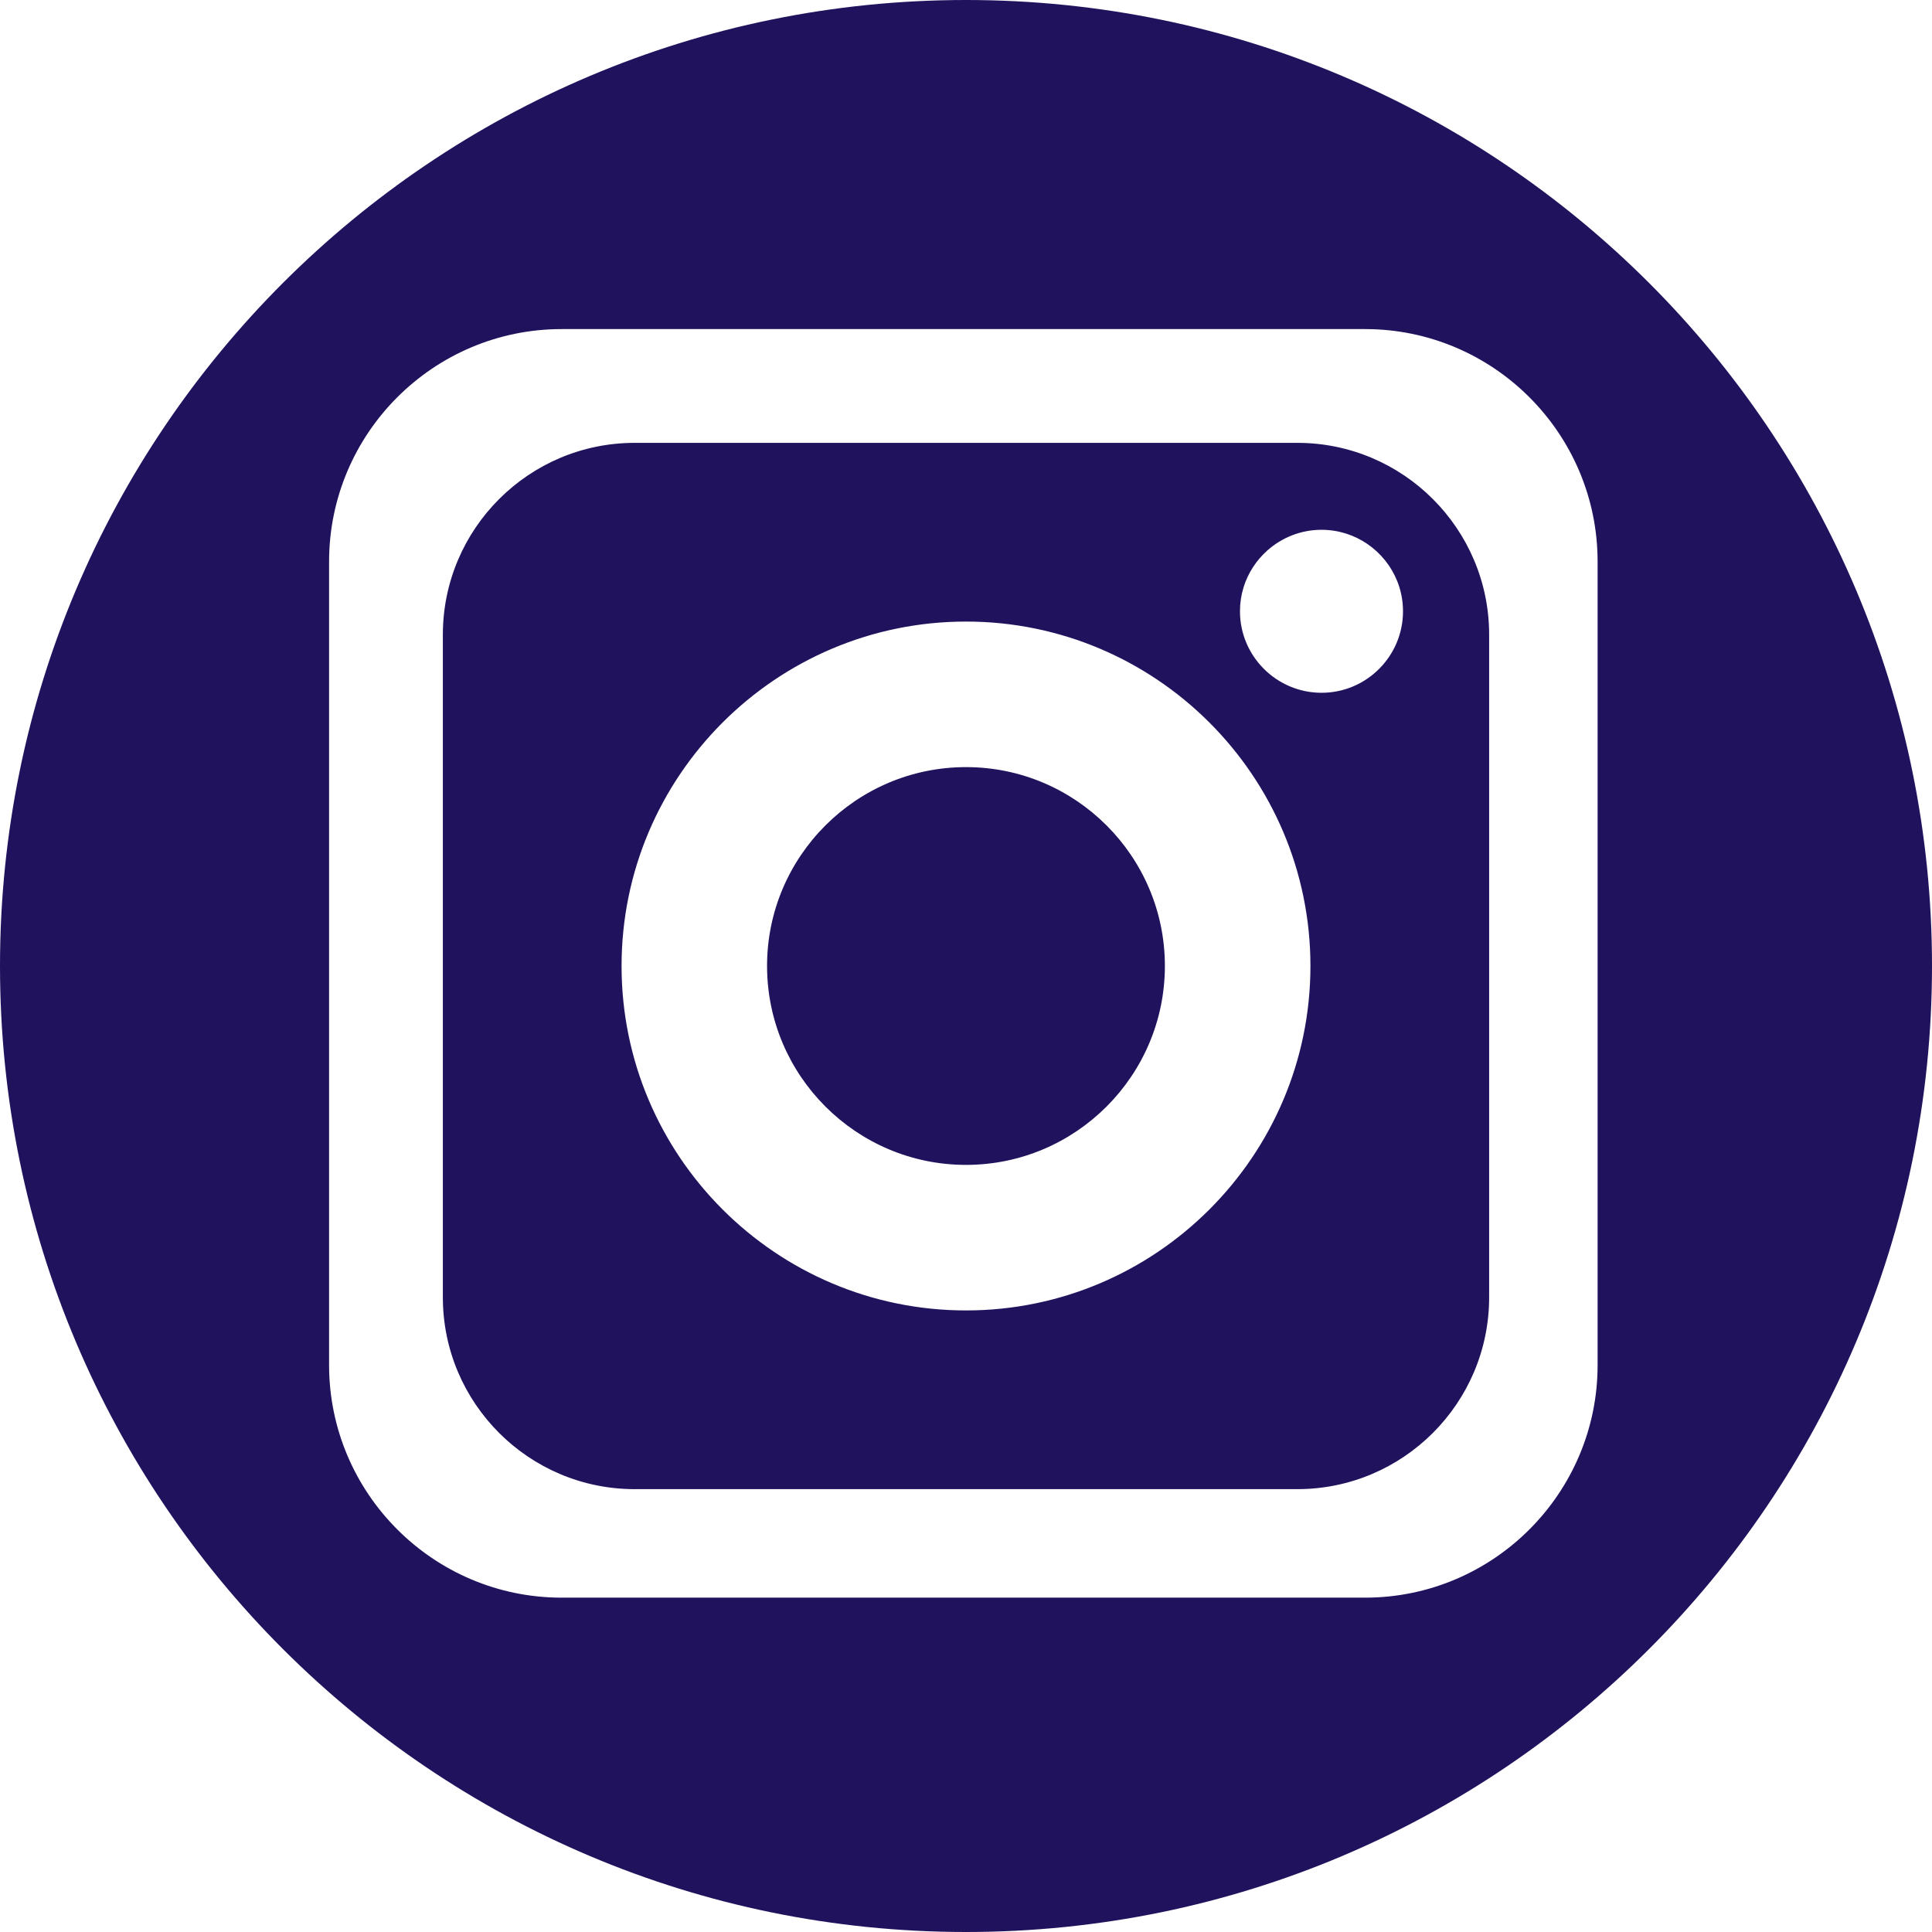
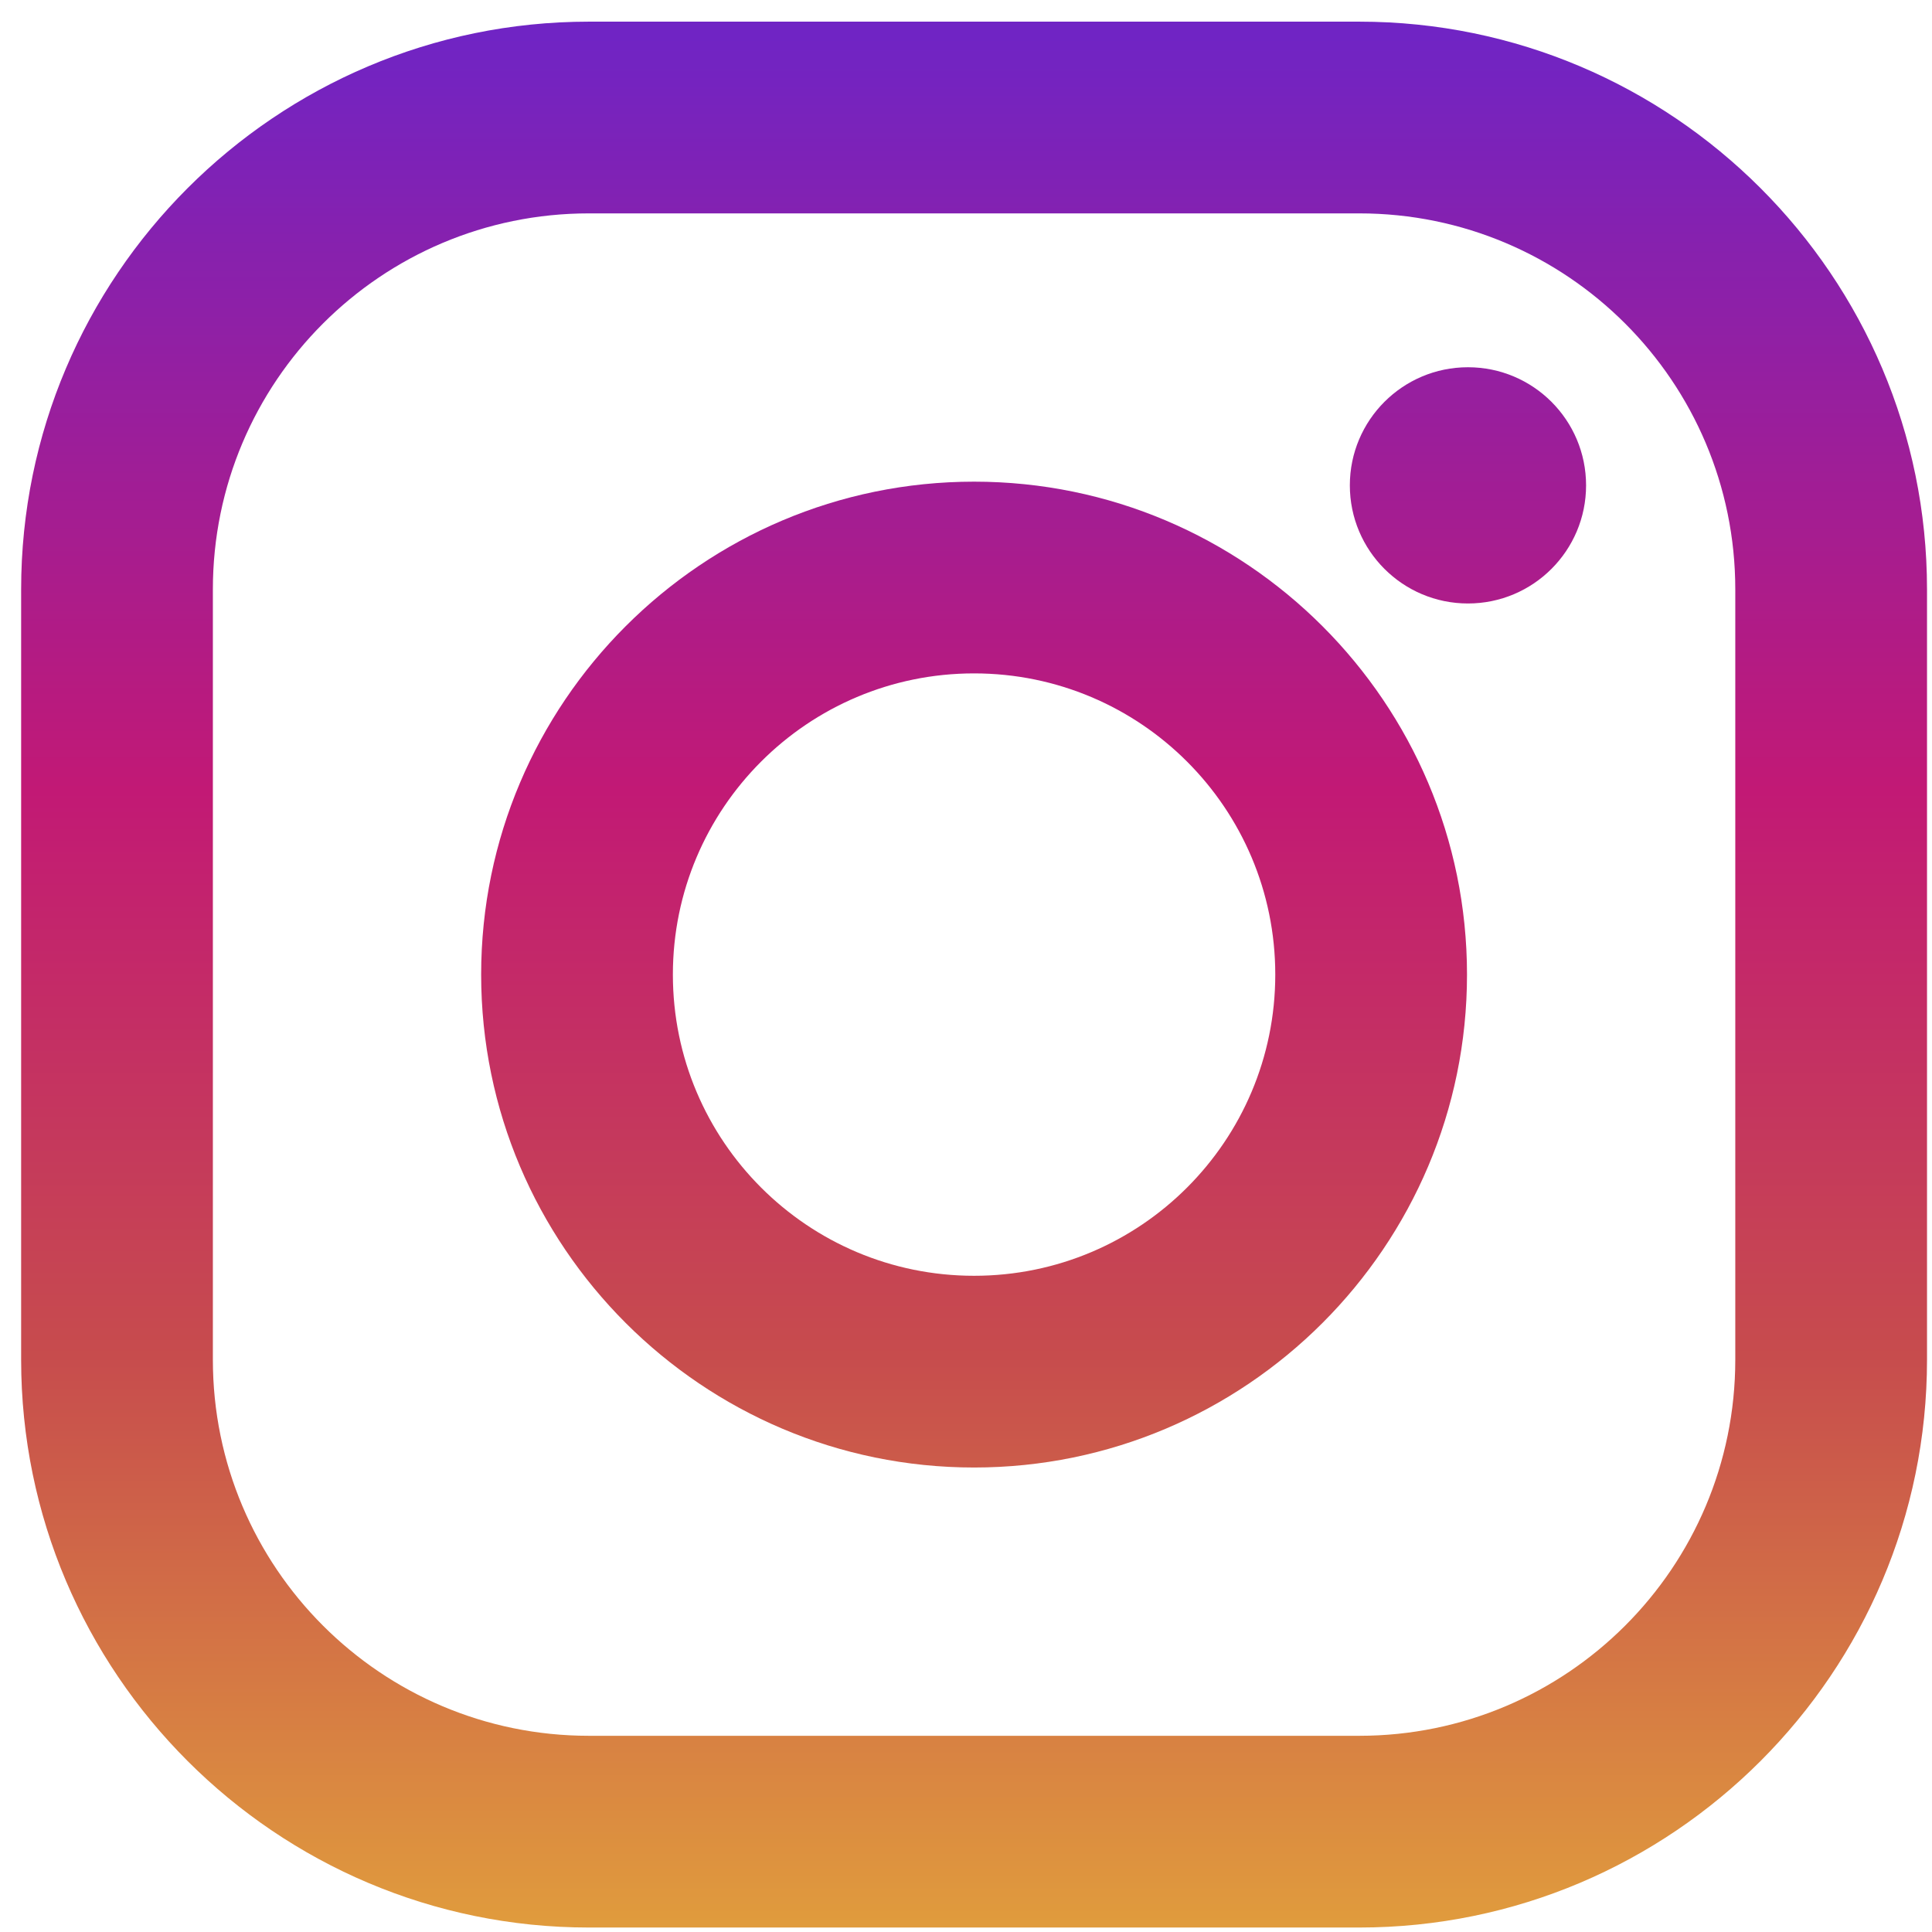
- <svg xmlns="http://www.w3.org/2000/svg" width="36" height="36" viewBox="0 0 36 36" fill="none">
-   <path fill-rule="evenodd" clip-rule="evenodd" d="M18 36C27.941 36 36 27.941 36 18C36 8.059 27.941 0 18 0C8.059 0 0 8.059 0 18C0 27.941 8.059 36 18 36ZM25.436 6.132H10.465C8.076 6.132 6.132 8.076 6.132 10.465V25.436C6.132 27.825 8.076 29.77 10.465 29.77H25.436C27.825 29.77 29.769 27.825 29.769 25.436V10.465C29.769 8.076 27.825 6.132 25.436 6.132ZM11.826 8.252C9.855 8.252 8.252 9.855 8.252 11.826V24.174C8.252 26.145 9.855 27.748 11.826 27.748H24.174C26.145 27.748 27.748 26.145 27.748 24.174V11.826C27.748 9.855 26.145 8.252 24.174 8.252H11.826ZM18 24.418C14.461 24.418 11.582 21.539 11.582 18C11.582 14.461 14.461 11.582 18 11.582C21.539 11.582 24.418 14.461 24.418 18C24.418 21.539 21.539 24.418 18 24.418ZM24.625 12.909C23.787 12.909 23.105 12.227 23.105 11.391C23.105 11.084 23.196 10.799 23.352 10.562C23.426 10.449 23.514 10.348 23.613 10.259C23.882 10.019 24.236 9.872 24.625 9.872C25.263 9.872 25.811 10.269 26.035 10.828C26.105 11.002 26.143 11.191 26.143 11.391C26.143 12.227 25.462 12.909 24.625 12.909ZM14.293 17.999C14.293 15.957 15.957 14.294 18 14.294C20.044 14.294 21.706 15.957 21.706 17.999C21.706 20.043 20.044 21.706 18 21.706C15.957 21.706 14.293 20.043 14.293 17.999Z" fill="#21125E" />
+ <svg xmlns="http://www.w3.org/2000/svg" xmlns:xlink="http://www.w3.org/1999/xlink" width="36" height="36" viewBox="0 0 36 36" fill="none" version="1.1" id="svg6">
+   <defs id="defs10">
+     <linearGradient id="SVGID_1_" gradientUnits="userSpaceOnUse" x1="275.517" y1="4.57" x2="275.517" y2="549.72" gradientTransform="matrix(1,0,0,-1,0,554)">
+       <stop offset="0" style="stop-color:#E09B3D" id="stop2" />
+       <stop offset="0.3" style="stop-color:#C74C4D" id="stop4" />
+       <stop offset="0.6" style="stop-color:#C21975" id="stop6" />
+       <stop offset="1" style="stop-color:#7024C4" id="stop8" />
+     </linearGradient>
+     <linearGradient id="SVGID_3_" gradientUnits="userSpaceOnUse" x1="418.31" y1="4.57" x2="418.31" y2="549.72" gradientTransform="matrix(1,0,0,-1,0,554)">
+       <stop offset="0" style="stop-color:#E09B3D" id="stop24" />
+       <stop offset="0.3" style="stop-color:#C74C4D" id="stop26" />
+       <stop offset="0.6" style="stop-color:#C21975" id="stop28" />
+       <stop offset="1" style="stop-color:#7024C4" id="stop30" />
+     </linearGradient>
+     <linearGradient xlink:href="#SVGID_1_" id="linearGradient904" gradientUnits="userSpaceOnUse" gradientTransform="matrix(1,0,0,-1,0,554)" x1="275.517" y1="4.57" x2="275.517" y2="549.72" />
+     <linearGradient xlink:href="#SVGID_1_" id="linearGradient906" gradientUnits="userSpaceOnUse" gradientTransform="matrix(1,0,0,-1,0,554)" x1="275.517" y1="4.57" x2="275.517" y2="549.72" />
+   </defs>
+   <g id="g35" transform="matrix(0.06444841,0,0,0.06444841,0.3938698,0.4034088)">
+     <linearGradient id="linearGradient928" gradientUnits="userSpaceOnUse" x1="275.517" y1="4.57" x2="275.517" y2="549.72" gradientTransform="matrix(1,0,0,-1,0,554)">
+       <stop offset="0" style="stop-color:#E09B3D" id="stop920" />
+       <stop offset="0.3" style="stop-color:#C74C4D" id="stop922" />
+       <stop offset="0.6" style="stop-color:#C21975" id="stop924" />
+       <stop offset="1" style="stop-color:#7024C4" id="stop926" />
+     </linearGradient>
+     <path style="fill:url(#linearGradient904)" d="M 386.878,0 H 164.156 C 73.64,0 0,73.64 0,164.156 v 222.722 c 0,90.516 73.64,164.156 164.156,164.156 h 222.722 c 90.516,0 164.156,-73.64 164.156,-164.156 V 164.156 C 551.033,73.64 477.393,0 386.878,0 Z M 495.6,386.878 C 495.6,446.923 446.923,495.6 386.878,495.6 H 164.156 C 104.111,495.6 55.434,446.923 55.434,386.878 V 164.156 c 0,-60.046 48.677,-108.722 108.722,-108.722 h 222.722 c 60.045,0 108.722,48.676 108.722,108.722 z" id="path11" />
+     <linearGradient id="linearGradient939" gradientUnits="userSpaceOnUse" x1="275.517" y1="4.57" x2="275.517" y2="549.72" gradientTransform="matrix(1,0,0,-1,0,554)">
+       <stop offset="0" style="stop-color:#E09B3D" id="stop931" />
+       <stop offset="0.3" style="stop-color:#C74C4D" id="stop933" />
+       <stop offset="0.6" style="stop-color:#C21975" id="stop935" />
+       <stop offset="1" style="stop-color:#7024C4" id="stop937" />
+     </linearGradient>
+     <path style="fill:url(#linearGradient906)" d="M 275.517,133 C 196.933,133 133,196.933 133,275.516 c 0,78.583 63.933,142.517 142.517,142.517 78.584,0 142.517,-63.933 142.517,-142.517 C 418.034,196.932 354.101,133 275.517,133 Z m 0,229.6 c -48.095,0 -87.083,-38.988 -87.083,-87.083 0,-48.095 38.989,-87.083 87.083,-87.083 48.095,0 87.083,38.988 87.083,87.083 0,48.094 -38.989,87.083 -87.083,87.083 z" id="path22" />
+     <linearGradient id="linearGradient950" gradientUnits="userSpaceOnUse" x1="418.31" y1="4.57" x2="418.31" y2="549.72" gradientTransform="matrix(1,0,0,-1,0,554)">
+       <stop offset="0" style="stop-color:#E09B3D" id="stop942" />
+       <stop offset="0.3" style="stop-color:#C74C4D" id="stop944" />
+       <stop offset="0.6" style="stop-color:#C21975" id="stop946" />
+       <stop offset="1" style="stop-color:#7024C4" id="stop948" />
+     </linearGradient>
+     <circle style="fill:url(#SVGID_3_)" cx="418.31" cy="134.07" r="34.15" id="circle33" />
+   </g>
</svg>
